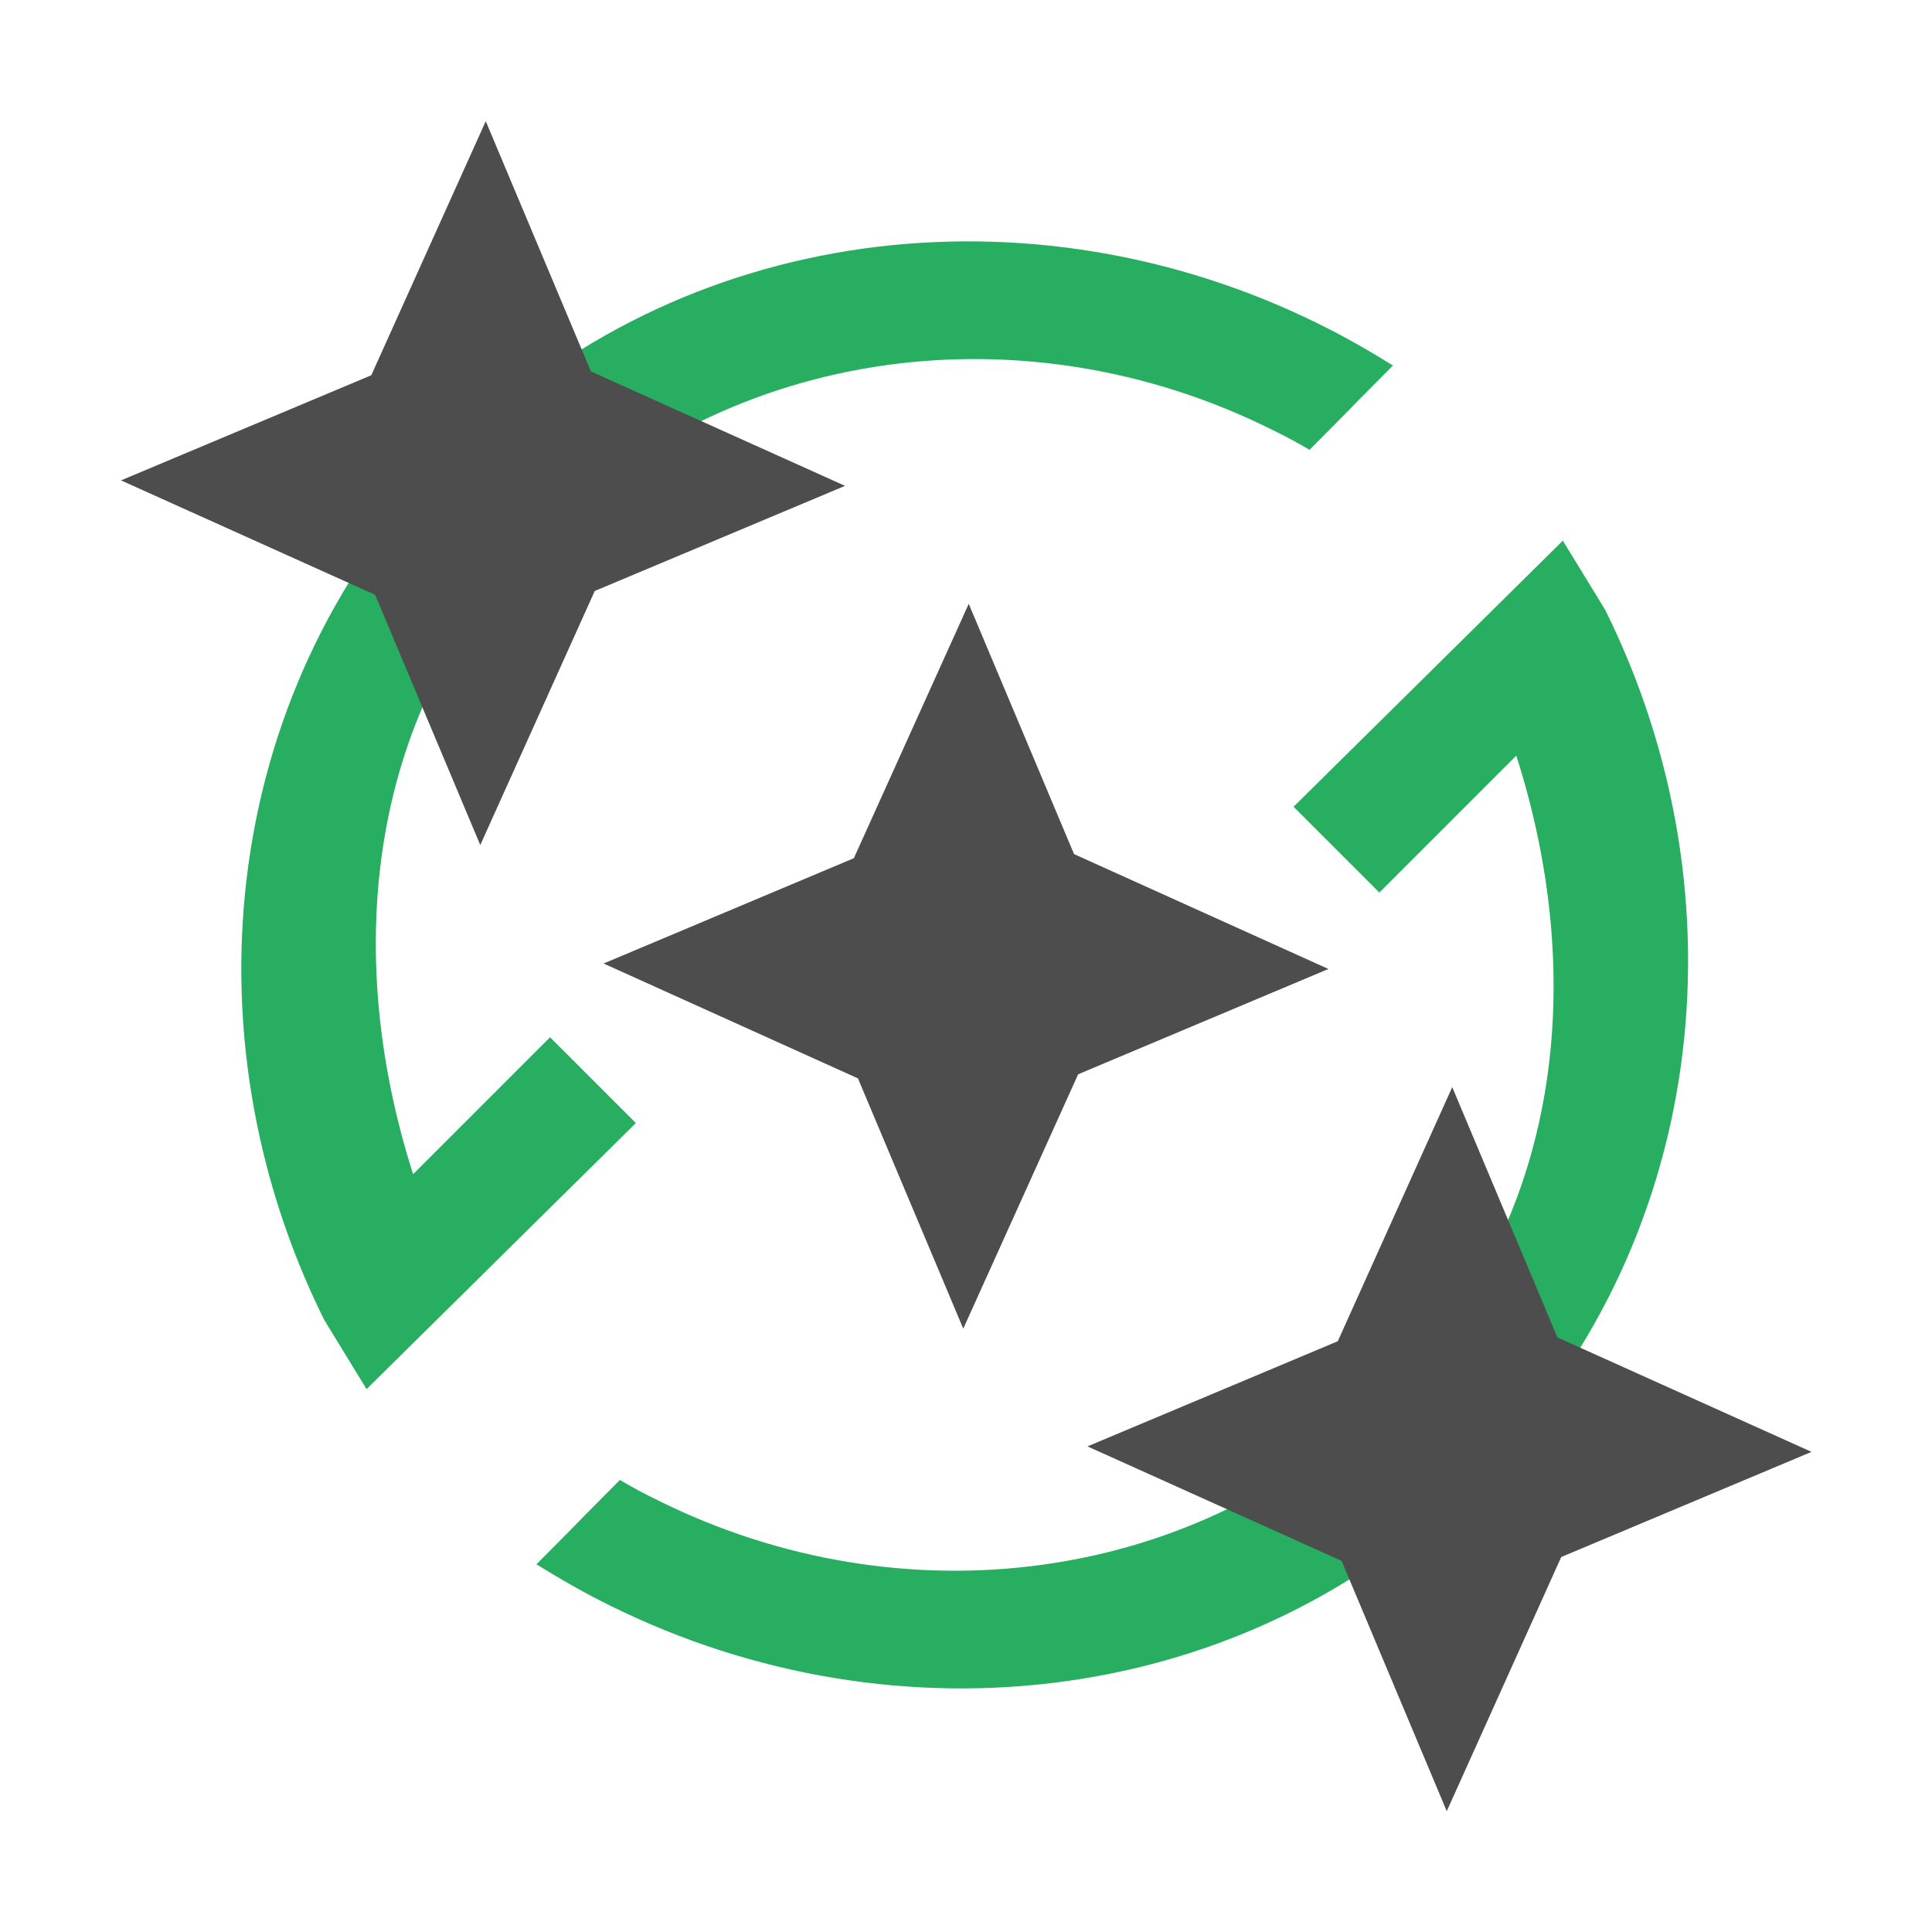
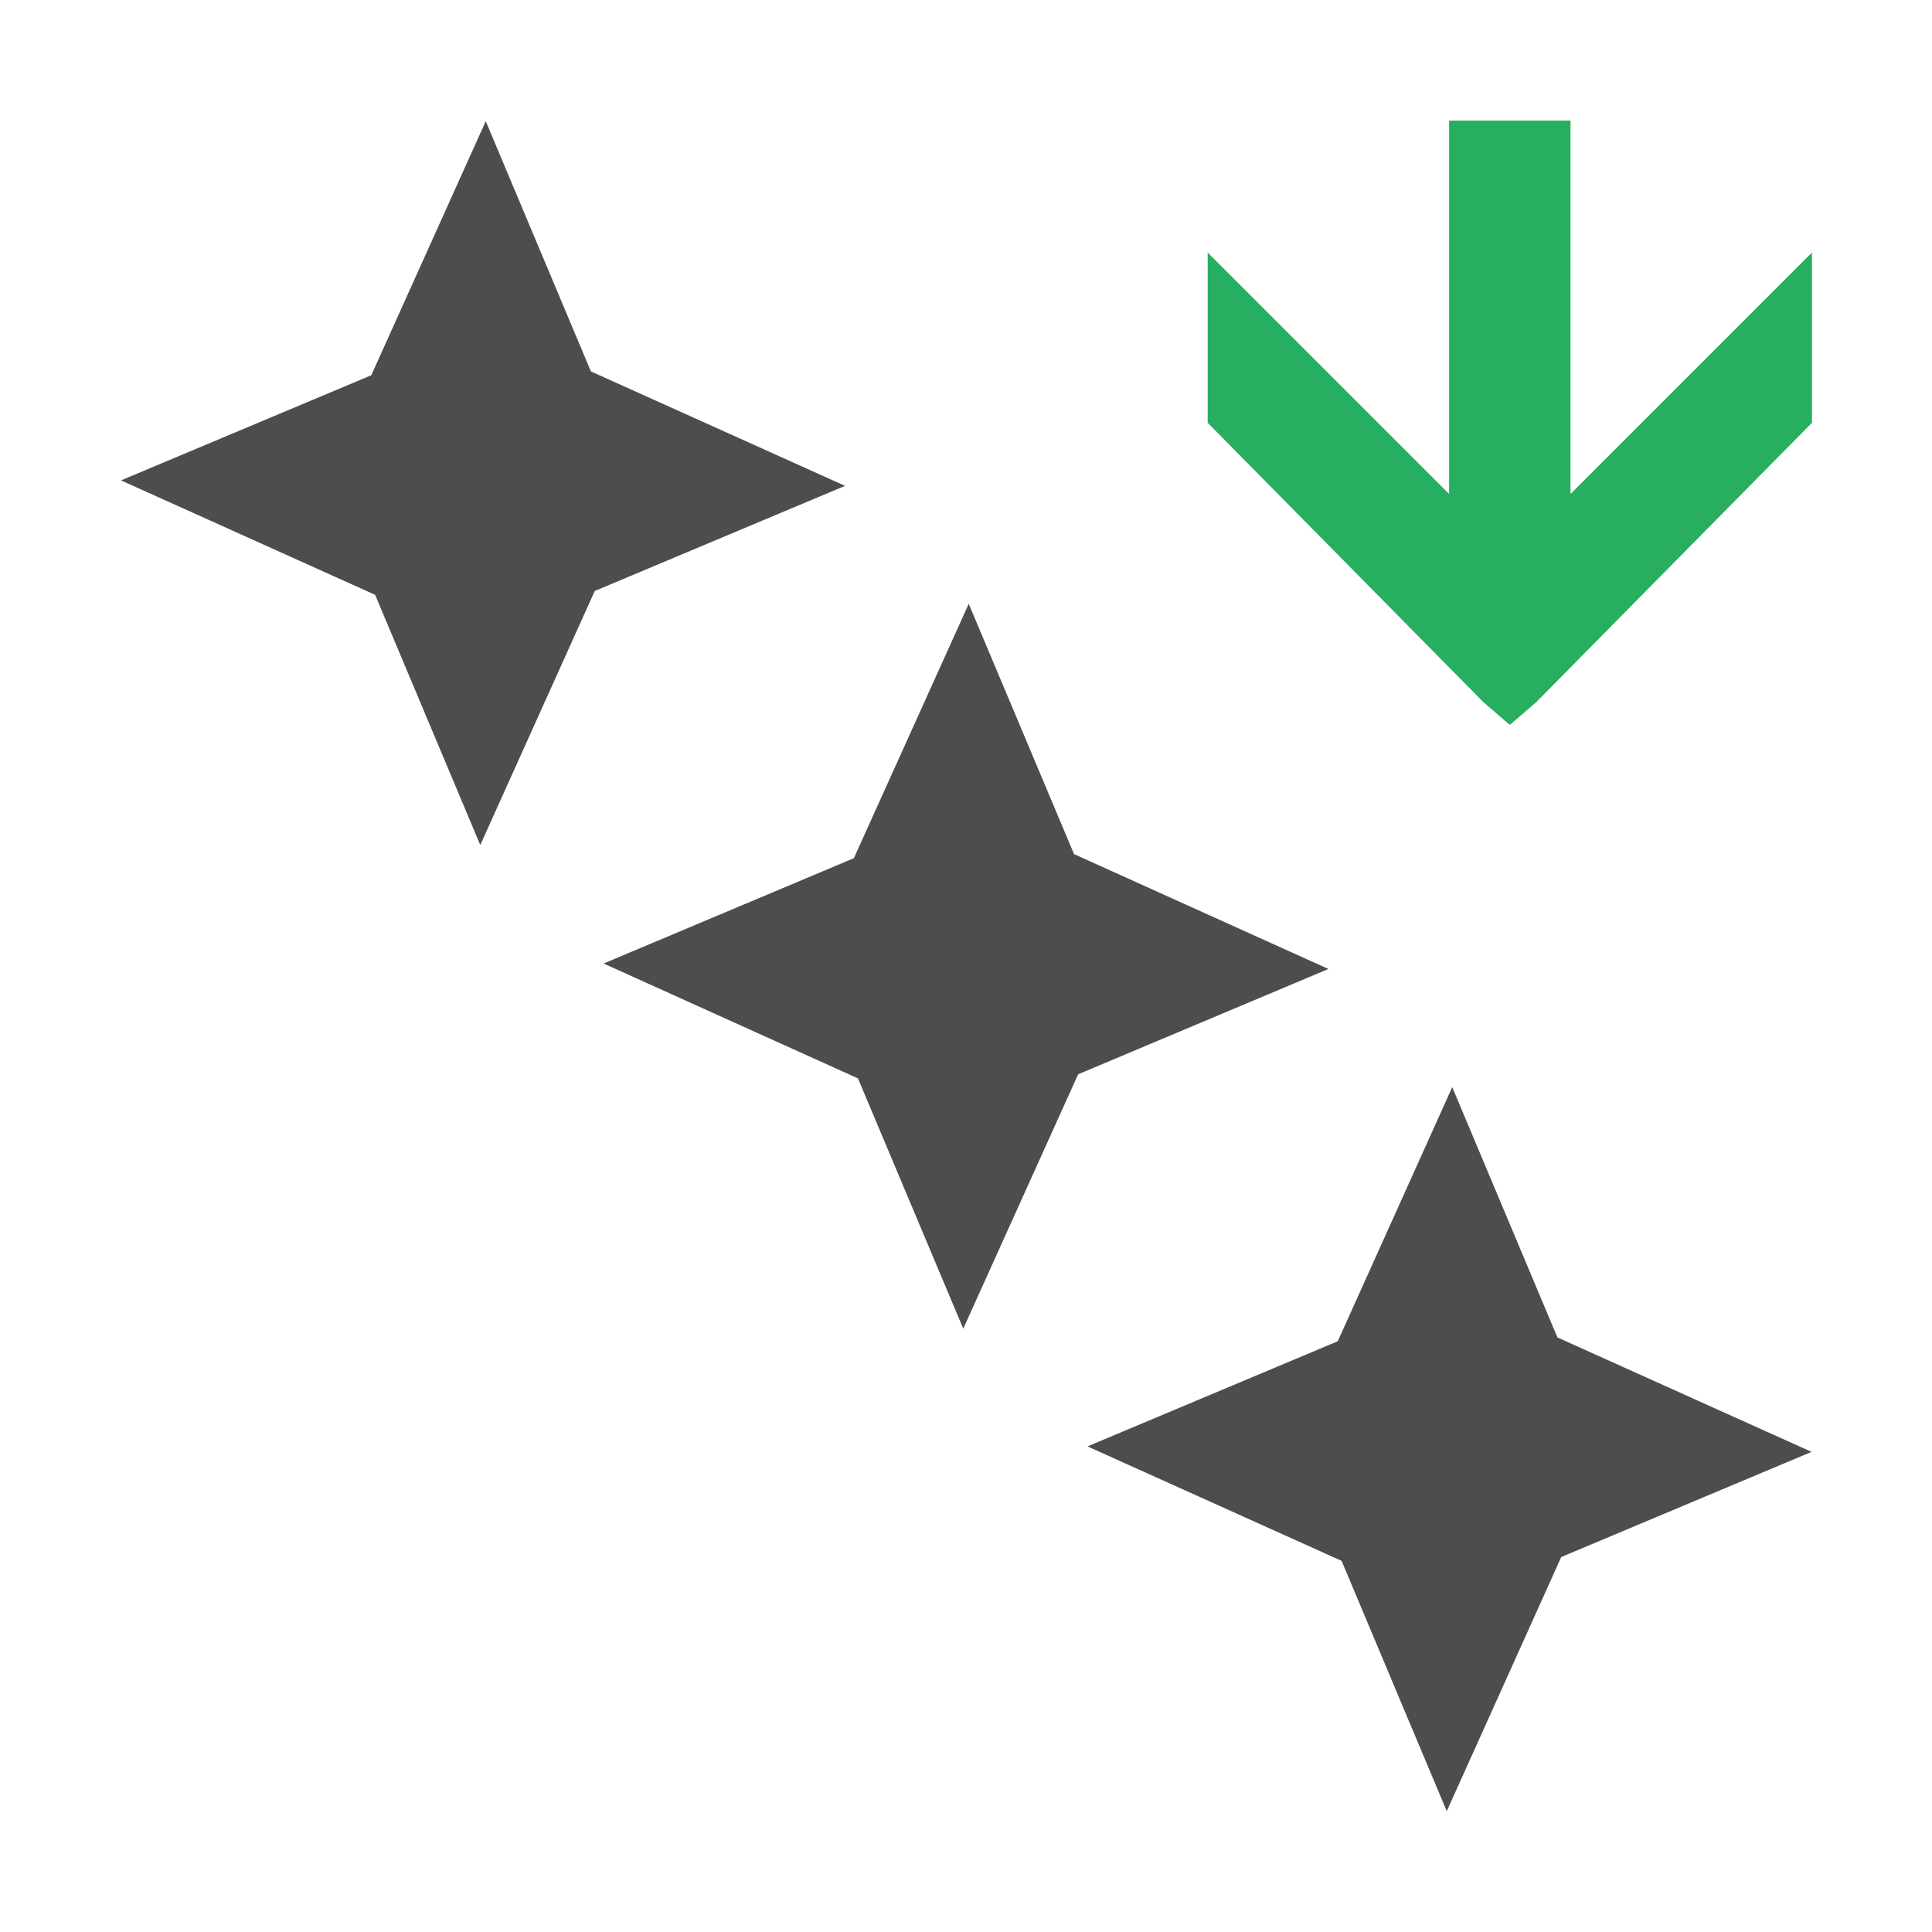
<svg xmlns="http://www.w3.org/2000/svg" width="16" height="16" viewBox="0 0 4.233 4.233" version="1.1" id="svg8">
  <defs id="defs2" />
  <g id="layer1" transform="translate(0,-292.7667)">
-     <g transform="rotate(90,2.113444,294.8817)" id="g908">
-       <path id="path847" d="m 0.8,293.942 c -0.033,0.053 -0.064,0.107 -0.091,0.162 -0.313,0.631 -0.223,1.399 0.28,1.901 0.502,0.502 1.27,0.593 1.901,0.28 l 0.152,-0.093 -0.583,-0.59 -0.188,0.188 0.3,0.3 c -0.487,0.156 -1.021,0.101 -1.394,-0.272 -0.427,-0.427 -0.503,-1.075 -0.238,-1.608 0.014,-0.029 0.029,-0.057 0.045,-0.084 -0.166,-0.165 -0.025,-0.024 -0.184,-0.182 z" style="color:#000000;font-style:normal;font-variant:normal;font-weight:normal;font-stretch:normal;font-size:medium;line-height:normal;font-family:sans-serif;font-variant-ligatures:normal;font-variant-position:normal;font-variant-caps:normal;font-variant-numeric:normal;font-variant-alternates:normal;font-feature-settings:normal;text-indent:0;text-align:start;text-decoration:none;text-decoration-line:none;text-decoration-style:solid;text-decoration-color:#000000;letter-spacing:normal;word-spacing:normal;text-transform:none;writing-mode:lr-tb;direction:ltr;text-orientation:mixed;dominant-baseline:auto;baseline-shift:baseline;text-anchor:start;white-space:normal;shape-padding:0;clip-rule:nonzero;display:inline;overflow:visible;visibility:visible;opacity:1;isolation:auto;mix-blend-mode:normal;color-interpolation:sRGB;color-interpolation-filters:linearRGB;solid-color:#000000;solid-opacity:1;vector-effect:none;fill:#27ae60;fill-opacity:1;fill-rule:evenodd;stroke:none;stroke-width:0.265px;stroke-linecap:butt;stroke-linejoin:miter;stroke-miterlimit:4;stroke-dasharray:none;stroke-dashoffset:0;stroke-opacity:1;color-rendering:auto;image-rendering:auto;shape-rendering:auto;text-rendering:auto;enable-background:accumulate" />
-       <path id="path847-6" d="m 3.425,295.821 c 0.033,-0.053 0.064,-0.107 0.091,-0.162 0.313,-0.631 0.223,-1.399 -0.28,-1.901 -0.502,-0.502 -1.27,-0.593 -1.901,-0.28 l -0.152,0.093 0.583,0.59 0.188,-0.188 -0.3,-0.3 c 0.487,-0.156 1.021,-0.101 1.394,0.272 0.427,0.427 0.503,1.075 0.238,1.608 -0.014,0.029 -0.029,0.057 -0.045,0.084 0.166,0.165 0.025,0.024 0.184,0.182 z" style="color:#000000;font-style:normal;font-variant:normal;font-weight:normal;font-stretch:normal;font-size:medium;line-height:normal;font-family:sans-serif;font-variant-ligatures:normal;font-variant-position:normal;font-variant-caps:normal;font-variant-numeric:normal;font-variant-alternates:normal;font-feature-settings:normal;text-indent:0;text-align:start;text-decoration:none;text-decoration-line:none;text-decoration-style:solid;text-decoration-color:#000000;letter-spacing:normal;word-spacing:normal;text-transform:none;writing-mode:lr-tb;direction:ltr;text-orientation:mixed;dominant-baseline:auto;baseline-shift:baseline;text-anchor:start;white-space:normal;shape-padding:0;clip-rule:nonzero;display:inline;overflow:visible;visibility:visible;opacity:1;isolation:auto;mix-blend-mode:normal;color-interpolation:sRGB;color-interpolation-filters:linearRGB;solid-color:#000000;solid-opacity:1;vector-effect:none;fill:#27ae60;fill-opacity:1;fill-rule:evenodd;stroke:none;stroke-width:0.265px;stroke-linecap:butt;stroke-linejoin:miter;stroke-miterlimit:4;stroke-dasharray:none;stroke-dashoffset:0;stroke-opacity:1;color-rendering:auto;image-rendering:auto;shape-rendering:auto;text-rendering:auto;enable-background:accumulate" />
-     </g>
    <path style="fill:#4d4d4d;stroke:none;stroke-width:0.331;stroke-linecap:round;stroke-linejoin:round;paint-order:stroke fill markers" id="path4269" d="m 1.587,293.698 -0.457,0.192 -0.209,0.464 -0.192,-0.457 -0.464,-0.209 0.457,-0.192 0.209,-0.464 0.192,0.457 z" transform="matrix(1.2,0,0,1.199683,-0.05291667,-58.51328)" />
    <path style="fill:#4d4d4d;stroke:none;stroke-width:0.331;stroke-linecap:round;stroke-linejoin:round;paint-order:stroke fill markers" id="path4269-3" d="m 3.969,296.079 -0.457,0.192 -0.209,0.464 -0.192,-0.457 -0.464,-0.209 0.457,-0.192 0.209,-0.464 0.192,0.457 z" transform="matrix(1.2,0,0,1.200002,-0.7937503,-59.34763)" />
    <path style="fill:#4d4d4d;stroke:none;stroke-width:0.265;stroke-linecap:round;stroke-linejoin:round;paint-order:stroke fill markers" id="path4269-6" d="m 1.323,293.564 -0.366,0.154 -0.168,0.372 -0.154,-0.366 -0.372,-0.168 0.366,-0.154 0.168,-0.372 0.154,0.366 z" transform="matrix(1.498209,0,0,1.498225,0.9284109,-144.9352)" />
+     <path style="color:#4d4d4d;fill:#27ae60;fill-opacity:1;stroke:none;stroke-width:0.265" d="m 3.175,293.031 v 0.818 l -0.529,-0.529 v 0.373 l 0.604,0.612 0.058,0.05 0.058,-0.05 0.604,-0.612 v -0.373 l -0.529,0.529 v -0.818 z" class="ColorScheme-Text" id="path4" />
  </g>
</svg>
